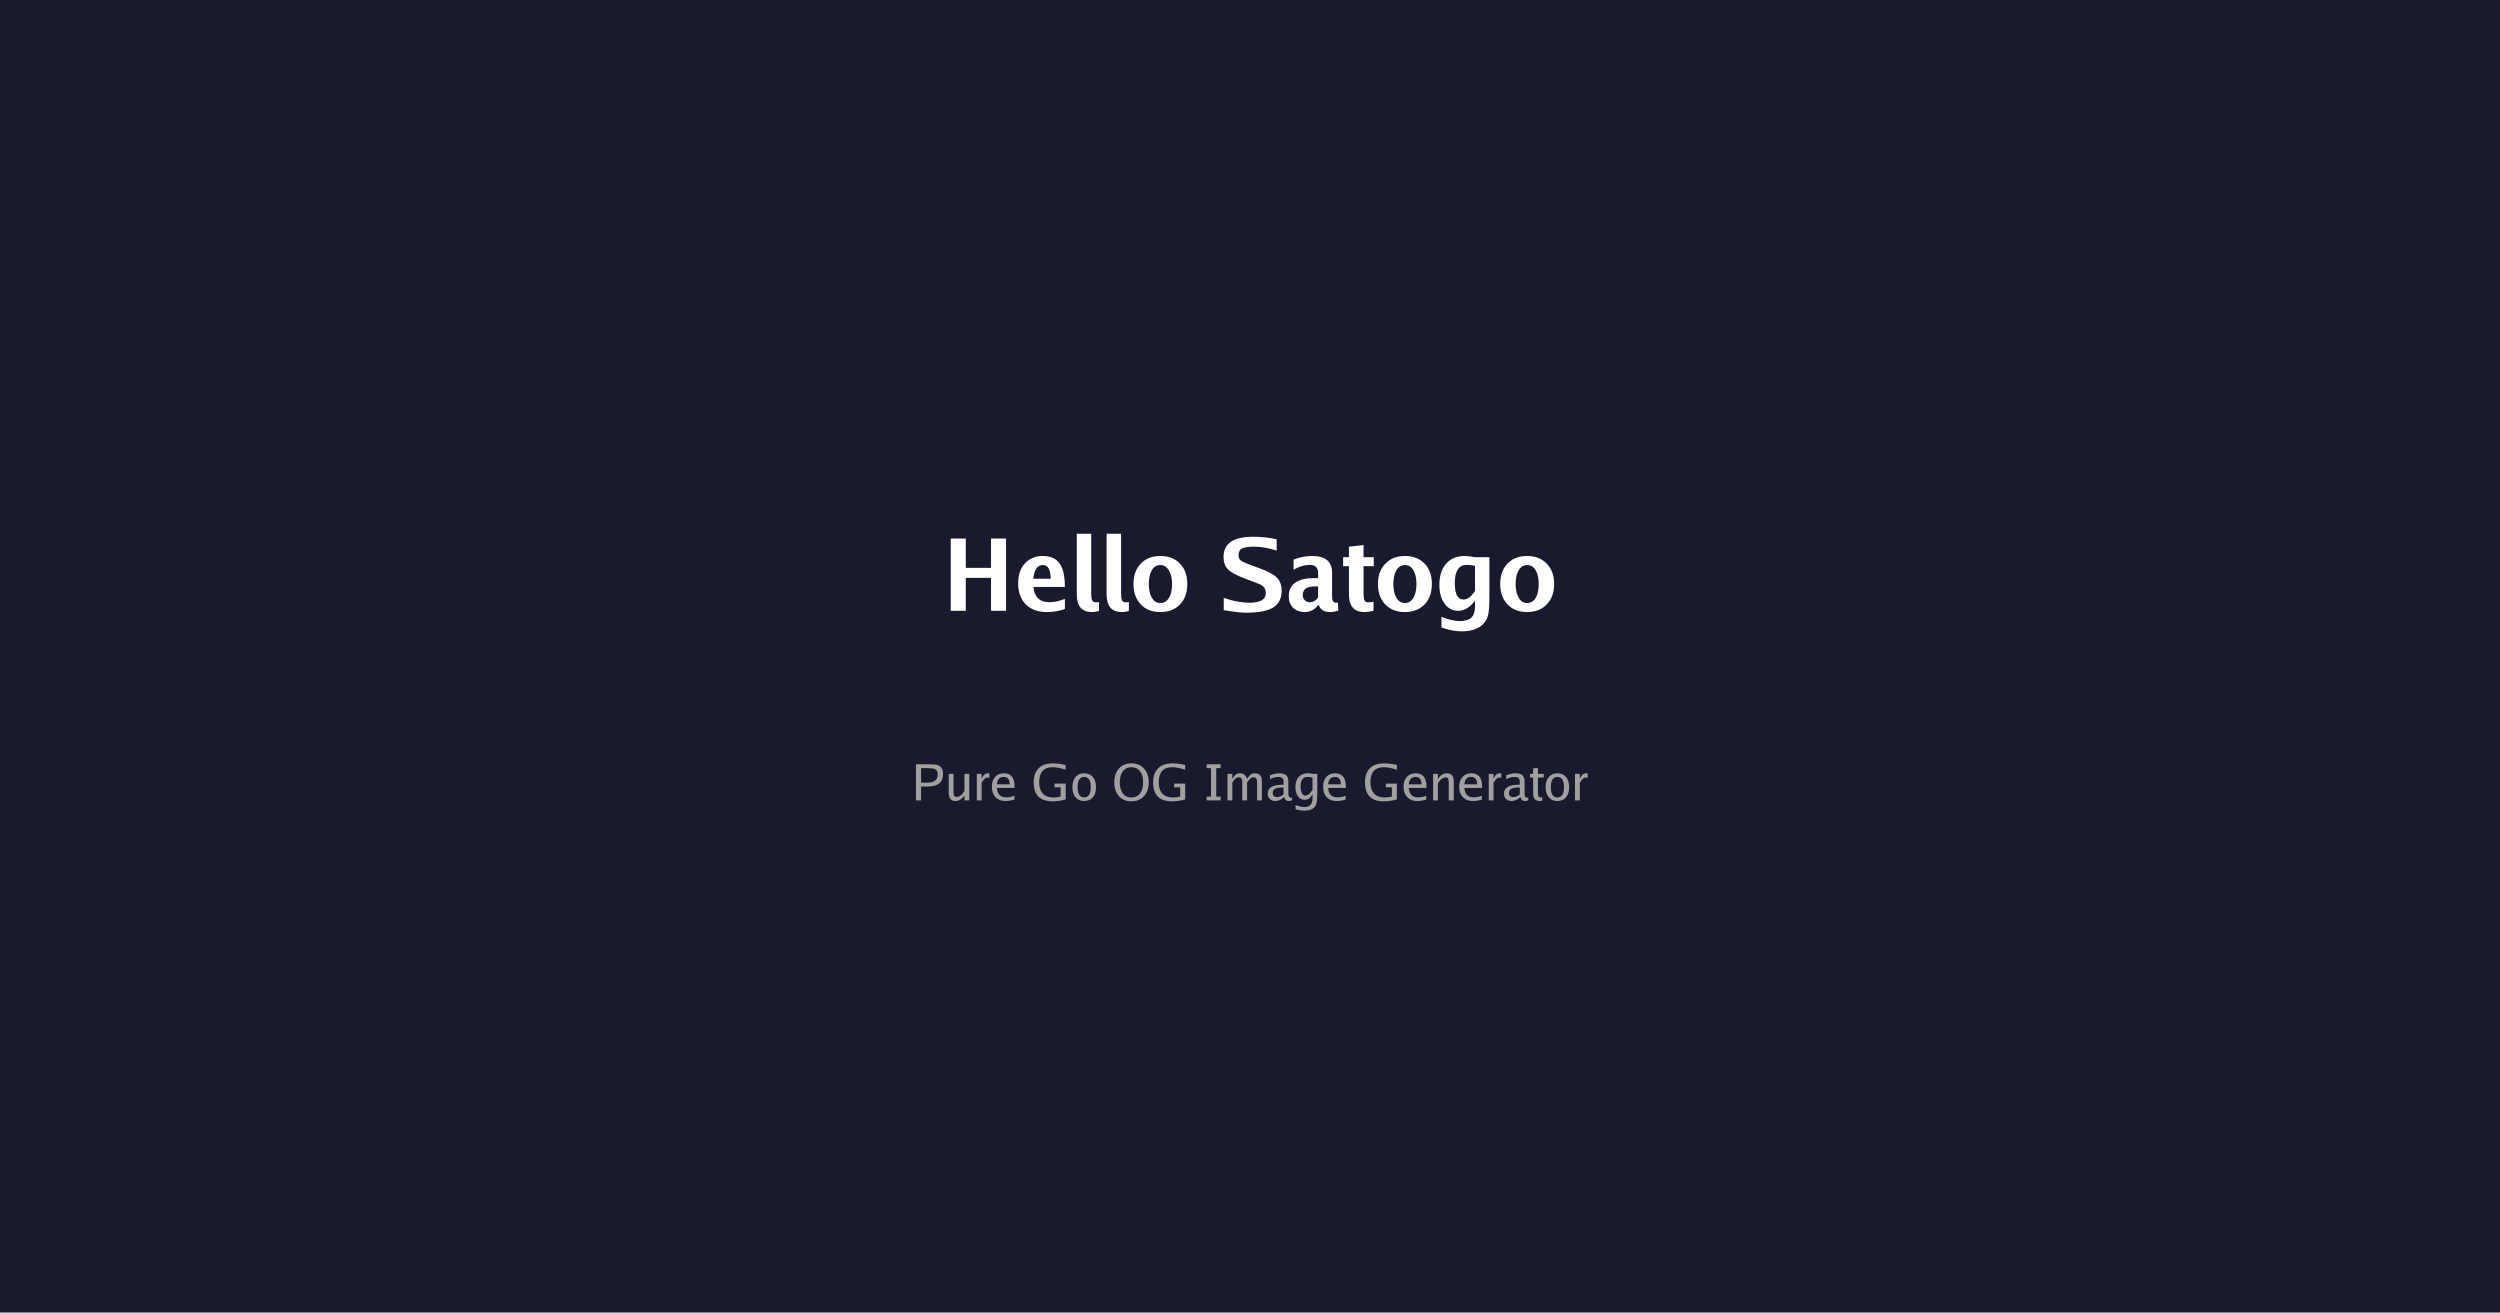
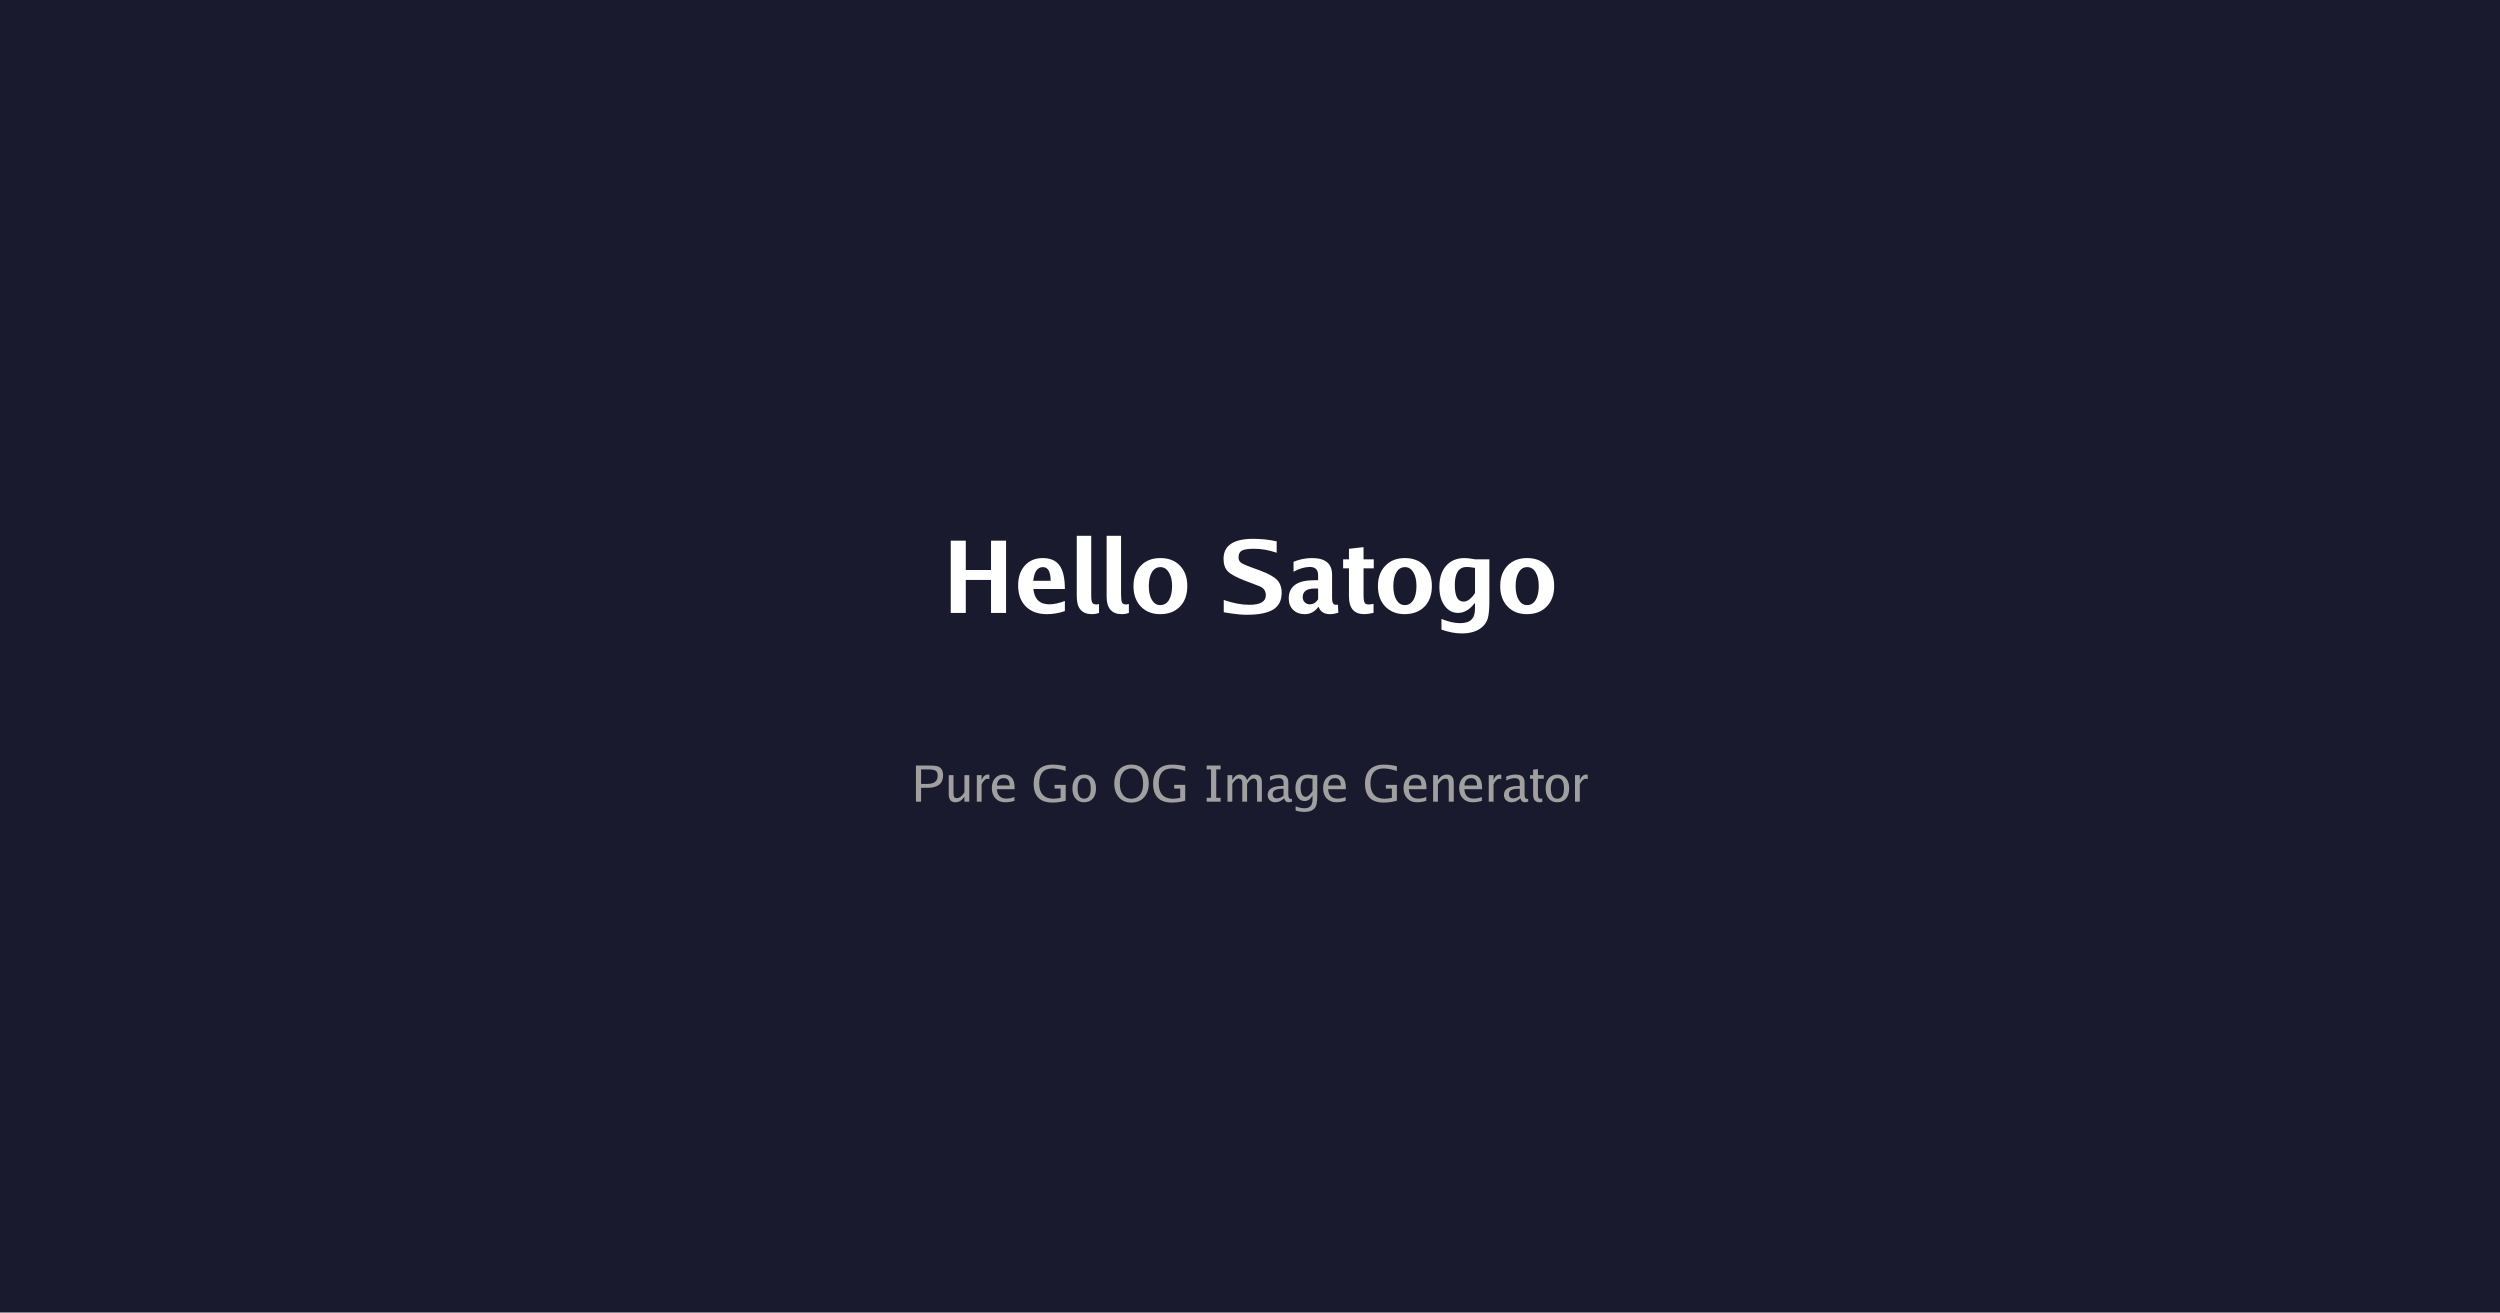
<svg xmlns="http://www.w3.org/2000/svg" width="1200" height="630" viewBox="0 0 1200 630">
  <rect x="0" y="0" width="1200" height="630" fill="#1a1a2e" />
-   <path d="M4.062 0L4.062 -34.69L11.28 -34.69L11.28 -20.61L23.39 -20.61L23.39 -34.69L30.61 -34.69L30.61 0L23.39 0L23.39 -15.83L11.28 -15.83L11.28 0L4.062 0ZM34.67 0M58.84 -5.75L58.84 -0.875Q54.55 0.594 50.23 0.594Q43.8 0.594 40.09 -3.094Q36.41 -6.797 36.41 -13.22Q36.41 -19.17 39.62 -22.73Q42.86 -26.33 48.2 -26.33Q53.73 -26.33 56.28 -22.77Q58.84 -19.22 58.84 -11.48L43.72 -11.48Q44.45 -4.125 51.44 -4.125Q54.73 -4.125 58.84 -5.75M43.66 -15.41L52.01 -15.41Q52.01 -21.98 48.29 -21.98Q44.36 -21.98 43.66 -15.41ZM61.38 0M75.23 -4.266L75.23 0Q73.66 0.594 71.88 0.594Q64.55 0.594 64.55 -7.859L64.55 -37.02L71.48 -37.02L71.48 -8.766Q71.48 -5.859 71.97 -4.953Q72.47 -4.062 74.02 -4.062Q74.64 -4.062 75.23 -4.266ZM75.7 0M89.56 -4.266L89.56 0Q87.98 0.594 86.2 0.594Q78.88 0.594 78.88 -7.859L78.88 -37.02L85.81 -37.02L85.81 -8.766Q85.81 -5.859 86.29 -4.953Q86.79 -4.062 88.34 -4.062Q88.97 -4.062 89.56 -4.266ZM90.03 0M104.6 0.594Q98.78 0.594 95.27 -3.094Q91.77 -6.797 91.77 -12.88Q91.77 -19.02 95.28 -22.67Q98.8 -26.33 104.7 -26.33Q110.6 -26.33 114.1 -22.67Q117.6 -19.02 117.6 -12.92Q117.6 -6.703 114.1 -3.047Q110.6 0.594 104.6 0.594M104.6 -3.75Q107.3 -3.75 108.8 -6.188Q110.3 -8.656 110.3 -12.92Q110.3 -17.06 108.7 -19.53Q107.2 -21.98 104.7 -21.98Q102.1 -21.98 100.6 -19.53Q99.13 -17.06 99.13 -12.88Q99.13 -8.719 100.6 -6.234Q102.1 -3.75 104.6 -3.75ZM132.7 0M135.1 -0.312L135.1 -6.219Q141.8 -3.891 147.4 -3.891Q155.3 -3.891 155.3 -8.516Q155.3 -11.52 152.3 -12.8L149.1 -14.02L145.3 -15.47Q139.2 -17.8 137.1 -19.91Q135 -22.02 135 -25.91Q135 -35.56 149.2 -35.56Q155.1 -35.56 160.5 -34.36L160.5 -28.88Q154.9 -30.8 149.7 -30.8Q145.5 -30.8 143.8 -29.91Q142.2 -29.02 142.2 -26.72Q142.2 -25.27 143 -24.45Q143.8 -23.62 146 -22.78L148.7 -21.75L152.7 -20.28Q158.5 -18.12 160.7 -15.83Q162.9 -13.53 162.9 -9.641Q162.9 -4.203 158.9 -1.641Q154.8 0.891 146.1 0.891Q142.9 0.891 138.8 0.266L135.1 -0.312ZM164.7 0M189.9 -3.969L190.1 -0.078Q187.9 0.594 186.2 0.594Q181.9 0.594 180.7 -2.766L180.4 -2.766Q177.9 0.594 174 0.594Q170.5 0.594 168.4 -1.484Q166.3 -3.562 166.3 -6.938Q166.3 -15.7 178.6 -15.7L180.4 -15.7L180.4 -18.05Q180.4 -22.06 176.4 -22.06Q172.8 -22.06 168.6 -19.77L168.6 -24.55Q172.9 -26.33 177.5 -26.33Q187.1 -26.33 187.1 -18.28L187.1 -6.891Q187.1 -3.875 189 -3.875Q189.4 -3.875 189.9 -3.969M180.4 -6.5L180.4 -11.72L178.8 -11.72Q173 -11.72 173 -7.547Q173 -6.078 174 -5.094Q174.9 -4.125 176.4 -4.125Q178.8 -4.125 180.4 -6.5ZM191.4 0M207 -4.359L207 -0.031Q204.3 0.594 202.6 0.594Q195.2 0.594 195.2 -7.859L195.2 -21.41L192.4 -21.41L192.4 -25.73L195.2 -25.73L195.2 -30.78L202.2 -31.58L202.2 -25.73L207.1 -25.73L207.1 -21.41L202.2 -21.41L202.2 -8.766Q202.2 -5.859 202.7 -4.953Q203.1 -4.062 204.7 -4.062Q205.6 -4.062 207 -4.359ZM207.4 0M221.9 0.594Q216.2 0.594 212.6 -3.094Q209.1 -6.797 209.1 -12.88Q209.1 -19.02 212.7 -22.67Q216.2 -26.33 222.1 -26.33Q227.9 -26.33 231.5 -22.67Q235 -19.02 235 -12.92Q235 -6.703 231.5 -3.047Q227.9 0.594 221.9 0.594M222 -3.75Q224.6 -3.75 226.1 -6.188Q227.6 -8.656 227.6 -12.92Q227.6 -17.06 226.1 -19.53Q224.6 -21.98 222.1 -21.98Q219.5 -21.98 218 -19.53Q216.5 -17.06 216.5 -12.88Q216.5 -8.719 218 -6.234Q219.5 -3.75 222 -3.75ZM236.7 0M255.7 -21.61Q253 -22.06 251.8 -22.06Q246 -22.06 246 -13.39Q246 -5.422 250.2 -5.422Q253 -5.422 255.7 -9.547L255.7 -21.61M255.7 -4.859Q252 0 247.6 0Q243.6 0 241.1 -3.469Q238.6 -6.938 238.6 -12.47Q238.6 -18.89 241.8 -22.59Q245.1 -26.33 250.7 -26.33Q252.6 -26.33 255.7 -25.73L262.6 -25.73L262.6 -6.094Q262.6 -0.219 261.9 2.391Q261.2 5 259.1 6.828Q255.6 9.844 249.3 9.844Q244.8 9.844 239.6 8L239.6 2.891Q244.7 4.922 248.4 4.922Q252.2 4.922 253.9 3.281Q255.7 1.641 255.7 -2.047L255.7 -4.859ZM266.1 0M280.6 0.594Q274.8 0.594 271.3 -3.094Q267.8 -6.797 267.8 -12.88Q267.8 -19.02 271.3 -22.67Q274.8 -26.33 280.7 -26.33Q286.6 -26.33 290.1 -22.67Q293.7 -19.02 293.7 -12.92Q293.7 -6.703 290.1 -3.047Q286.6 0.594 280.6 0.594M280.7 -3.75Q283.3 -3.75 284.8 -6.188Q286.3 -8.656 286.3 -12.92Q286.3 -17.06 284.8 -19.53Q283.3 -21.98 280.7 -21.98Q278.2 -21.98 276.7 -19.53Q275.2 -17.06 275.2 -12.88Q275.2 -8.719 276.7 -6.234Q278.2 -3.75 280.7 -3.75Z" fill="#ffffff" transform="translate(452.3,293.2)" />
-   <path d="M1.953 0L1.953 -17.34L8.281 -17.34Q10.95 -17.34 12.12 -17.05Q13.3 -16.73 14.05 -15.83Q14.98 -14.7 14.98 -12.69Q14.98 -6.656 7.562 -6.656L4.422 -6.656L4.422 0L1.953 0M4.422 -8.516L7.453 -8.516Q12.38 -8.516 12.38 -12.5Q12.38 -14.3 11.36 -14.89Q10.34 -15.5 7.516 -15.5L4.422 -15.5L4.422 -8.516ZM16.02 0M25.23 0L25.23 -2.375Q23.41 0.297 20.94 0.297Q17.69 0.297 17.69 -3.594L17.69 -12.73L19.98 -12.73L19.98 -4.344Q19.98 -2.797 20.31 -2.25Q20.64 -1.703 21.53 -1.703Q23.5 -1.703 25.23 -4.484L25.23 -12.73L27.55 -12.73L27.55 0L25.23 0ZM29.36 0M31.17 0L31.17 -12.73L33.47 -12.73L33.47 -10.34Q34.53 -13.02 36.52 -13.02Q36.8 -13.02 37.19 -12.95L37.19 -10.8Q36.59 -11 36.22 -11Q34.88 -11 33.47 -8.391L33.47 0L31.17 0ZM37.36 0M46.95 -7.734Q46.95 -11.28 44.08 -11.28Q41.11 -11.28 40.83 -7.734L46.95 -7.734M49.24 -2.234L49.24 -0.406Q46.95 0.297 44.81 0.297Q41.88 0.297 40.11 -1.562Q38.38 -3.406 38.38 -6.516Q38.38 -9.5 39.92 -11.25Q41.47 -13.02 44.11 -13.02Q49.3 -13.02 49.3 -6.719L49.3 -6L40.8 -6Q41.13 -1.469 45.36 -1.469Q47.19 -1.469 49.24 -2.234ZM57.38 0M73.84 -8.062L73.84 -0.469Q70.75 0.438 67.55 0.438Q58.47 0.438 58.47 -8.641Q58.47 -13.05 60.83 -15.41Q63.17 -17.78 67.55 -17.78Q70.64 -17.78 73.81 -17L73.81 -14.72Q70.14 -15.94 67.55 -15.94Q61.11 -15.94 61.11 -8.672Q61.11 -5.156 62.88 -3.281Q64.66 -1.406 67.97 -1.406Q69.33 -1.406 71.39 -1.844L71.39 -6.266L68.5 -6.266L68.5 -8.062L73.84 -8.062ZM76.05 0M82.64 0.297Q80.06 0.297 78.56 -1.516Q77.06 -3.312 77.06 -6.359Q77.06 -9.453 78.56 -11.23Q80.09 -13.02 82.72 -13.02Q85.33 -13.02 86.86 -11.23Q88.38 -9.453 88.38 -6.391Q88.38 -3.25 86.86 -1.484Q85.33 0.297 82.64 0.297M82.67 -1.438Q85.87 -1.438 85.87 -6.422Q85.87 -11.28 82.72 -11.28Q79.55 -11.28 79.55 -6.359Q79.55 -1.438 82.67 -1.438ZM96.06 0M105.3 0.438Q101.6 0.438 99.37 -2.062Q97.16 -4.562 97.16 -8.672Q97.16 -12.83 99.39 -15.31Q101.6 -17.78 105.4 -17.78Q109.2 -17.78 111.4 -15.31Q113.7 -12.83 113.7 -8.703Q113.7 -4.484 111.4 -2.031Q109.2 0.438 105.3 0.438M105.3 -1.406Q108 -1.406 109.5 -3.312Q111 -5.219 111 -8.703Q111 -12.12 109.5 -14.03Q108 -15.94 105.4 -15.94Q102.8 -15.94 101.3 -14.03Q99.8 -12.12 99.8 -8.672Q99.8 -5.281 101.3 -3.344Q102.7 -1.406 105.3 -1.406ZM114.7 0M131.2 -8.062L131.2 -0.469Q128.1 0.438 124.9 0.438Q115.8 0.438 115.8 -8.641Q115.8 -13.05 118.2 -15.41Q120.5 -17.78 124.9 -17.78Q128 -17.78 131.2 -17L131.2 -14.72Q127.5 -15.94 124.9 -15.94Q118.5 -15.94 118.5 -8.672Q118.5 -5.156 120.2 -3.281Q122 -1.406 125.3 -1.406Q126.7 -1.406 128.8 -1.844L128.8 -6.266L125.9 -6.266L125.9 -8.062L131.2 -8.062ZM140.1 0M141.5 0L141.5 -1.844L143.6 -1.844L143.6 -15.5L141.5 -15.5L141.5 -17.34L148.2 -17.34L148.2 -15.5L146.1 -15.5L146.1 -1.844L148.2 -1.844L148.2 0L141.5 0ZM149.7 0M151.5 0L151.5 -12.73L153.8 -12.73L153.8 -10.34Q154.8 -11.97 155.6 -12.48Q156.3 -13.02 157.5 -13.02Q160 -13.02 160.9 -10.34Q162 -11.97 162.7 -12.48Q163.4 -13.02 164.6 -13.02Q168 -13.02 168 -9.266L168 0L165.7 0L165.7 -8.891Q165.7 -11.09 163.9 -11.09Q162.4 -11.09 160.9 -8.531L160.9 0L158.6 0L158.6 -8.891Q158.6 -11.09 156.8 -11.09Q155.3 -11.09 153.8 -8.531L153.8 0L151.5 0ZM169.7 0M178.7 -1.625Q176.6 0.297 174.5 0.297Q172.9 0.297 171.8 -0.688Q170.8 -1.656 170.8 -3.219Q170.8 -7.531 177.8 -7.531L178.4 -7.531L178.4 -9.062Q178.4 -11.28 176 -11.28Q174 -11.28 171.9 -10.16L171.9 -12.06Q174.2 -13.02 176.4 -13.02Q178.6 -13.02 179.7 -12.06Q180.7 -11.12 180.7 -9.062L180.7 -3.297Q180.7 -1.312 181.9 -1.312Q182.1 -1.312 182.4 -1.359L182.5 -0.078Q181.7 0.297 180.8 0.297Q179.2 0.297 178.7 -1.625M178.4 -2.875L178.4 -6.172L177.6 -6.188Q173.2 -6.188 173.2 -3.609Q173.2 -1.594 175.3 -1.594Q176.8 -1.594 178.4 -2.875ZM183 0M192.3 -5.062L192.3 -10.98Q190.7 -11.28 189.9 -11.28Q186.6 -11.28 186.6 -6.734Q186.6 -4.703 187.2 -3.5Q187.9 -2.312 189 -2.312Q190.5 -2.312 192.3 -5.062M192.3 -2.969Q190.9 -0.297 188.5 -0.297Q186.5 -0.297 185.3 -2Q184.1 -3.703 184.1 -6.453Q184.1 -9.578 185.7 -11.28Q187.2 -13.02 190.1 -13.02Q191.2 -13.02 192.3 -12.73L194.6 -12.73L194.6 -3.469Q194.6 -0.469 194.3 0.969Q194 2.391 193.2 3.312Q191.6 4.922 188.5 4.922Q186.2 4.922 184.2 4.234L184.2 2.234Q186.6 3.172 188.4 3.172Q192.3 3.172 192.3 -0.969L192.3 -2.969ZM196.3 0M205.9 -7.734Q205.9 -11.28 203.1 -11.28Q200.1 -11.28 199.8 -7.734L205.9 -7.734M208.2 -2.234L208.2 -0.406Q205.9 0.297 203.8 0.297Q200.9 0.297 199.1 -1.562Q197.4 -3.406 197.4 -6.516Q197.4 -9.5 198.9 -11.25Q200.5 -13.02 203.1 -13.02Q208.3 -13.02 208.3 -6.719L208.3 -6L199.8 -6Q200.1 -1.469 204.3 -1.469Q206.2 -1.469 208.2 -2.234ZM216.4 0M232.8 -8.062L232.8 -0.469Q229.7 0.438 226.5 0.438Q217.5 0.438 217.5 -8.641Q217.5 -13.05 219.8 -15.41Q222.2 -17.78 226.5 -17.78Q229.6 -17.78 232.8 -17L232.8 -14.72Q229.1 -15.94 226.5 -15.94Q220.1 -15.94 220.1 -8.672Q220.1 -5.156 221.9 -3.281Q223.6 -1.406 226.9 -1.406Q228.3 -1.406 230.4 -1.844L230.4 -6.266L227.5 -6.266L227.5 -8.062L232.8 -8.062ZM235 0M244.6 -7.734Q244.6 -11.28 241.8 -11.28Q238.8 -11.28 238.5 -7.734L244.6 -7.734M246.9 -2.234L246.9 -0.406Q244.6 0.297 242.5 0.297Q239.5 0.297 237.8 -1.562Q236 -3.406 236 -6.516Q236 -9.5 237.6 -11.25Q239.1 -13.02 241.8 -13.02Q247 -13.02 247 -6.719L247 -6L238.5 -6Q238.8 -1.469 243 -1.469Q244.9 -1.469 246.9 -2.234ZM248.4 0M250.2 0L250.2 -12.73L252.5 -12.73L252.5 -10.34Q254.3 -13.02 256.8 -13.02Q260.1 -13.02 260.1 -9.141L260.1 0L257.7 0L257.7 -8.391Q257.7 -9.922 257.4 -10.48Q257.1 -11.03 256.2 -11.03Q254.2 -11.03 252.5 -8.234L252.5 0L250.2 0ZM261.7 0M271.3 -7.734Q271.3 -11.28 268.4 -11.28Q265.5 -11.28 265.2 -7.734L271.3 -7.734M273.6 -2.234L273.6 -0.406Q271.3 0.297 269.2 0.297Q266.2 0.297 264.5 -1.562Q262.7 -3.406 262.7 -6.516Q262.7 -9.5 264.3 -11.25Q265.8 -13.02 268.5 -13.02Q273.7 -13.02 273.7 -6.719L273.7 -6L265.2 -6Q265.5 -1.469 269.7 -1.469Q271.5 -1.469 273.6 -2.234ZM275.1 0M276.9 0L276.9 -12.73L279.2 -12.73L279.2 -10.34Q280.2 -13.02 282.2 -13.02Q282.5 -13.02 282.9 -12.95L282.9 -10.8Q282.3 -11 281.9 -11Q280.6 -11 279.2 -8.391L279.2 0L276.9 0ZM283.1 0M292.1 -1.625Q290 0.297 287.9 0.297Q286.3 0.297 285.2 -0.688Q284.2 -1.656 284.2 -3.219Q284.2 -7.531 291.3 -7.531L291.8 -7.531L291.8 -9.062Q291.8 -11.28 289.4 -11.28Q287.4 -11.28 285.3 -10.16L285.3 -12.06Q287.6 -13.02 289.8 -13.02Q292 -13.02 293.1 -12.06Q294.1 -11.12 294.1 -9.062L294.1 -3.297Q294.1 -1.312 295.3 -1.312Q295.5 -1.312 295.8 -1.359L295.9 -0.078Q295.1 0.297 294.2 0.297Q292.6 0.297 292.1 -1.625M291.8 -2.875L291.8 -6.172L291 -6.188Q286.6 -6.188 286.6 -3.609Q286.6 -1.594 288.7 -1.594Q290.2 -1.594 291.8 -2.875ZM296.4 0M302.6 0.078Q301.9 0.297 301.3 0.297Q298.2 0.297 298.2 -3.516L298.2 -11L296.7 -11L296.7 -12.73L298.2 -12.73L298.2 -15.39L300.5 -15.61L300.5 -12.73L303.3 -12.73L303.3 -11L300.5 -11L300.5 -3.938Q300.5 -2.422 300.8 -1.922Q301 -1.438 301.8 -1.438Q302.3 -1.438 302.6 -1.578L302.6 0.078ZM303.2 0M309.8 0.297Q307.2 0.297 305.7 -1.516Q304.2 -3.312 304.2 -6.359Q304.2 -9.453 305.7 -11.23Q307.2 -13.02 309.9 -13.02Q312.5 -13.02 314 -11.23Q315.5 -9.453 315.5 -6.391Q315.5 -3.25 314 -1.484Q312.5 0.297 309.8 0.297M309.8 -1.438Q313 -1.438 313 -6.422Q313 -11.28 309.9 -11.28Q306.7 -11.28 306.7 -6.359Q306.7 -1.438 309.8 -1.438ZM316.5 0M318.3 0L318.3 -12.73L320.6 -12.73L320.6 -10.34Q321.7 -13.02 323.7 -13.02Q324 -13.02 324.4 -12.95L324.4 -10.8Q323.8 -11 323.4 -11Q322 -11 320.6 -8.391L320.6 0L318.3 0Z" fill="#a0a0a0" transform="translate(437.7,384.2)" />
+   <path d="M4.062 0L4.062 -34.69L11.28 -34.69L11.28 -20.61L23.39 -20.61L23.39 -34.69L30.61 -34.69L30.61 0L23.39 0L23.39 -15.83L11.28 -15.83L11.28 0L4.062 0ZM34.67 0M58.84 -5.75L58.84 -0.875Q54.55 0.594 50.23 0.594Q43.8 0.594 40.09 -3.094Q36.41 -6.797 36.41 -13.22Q36.41 -19.17 39.62 -22.73Q42.86 -26.33 48.2 -26.33Q53.73 -26.33 56.28 -22.77Q58.84 -19.22 58.84 -11.48L43.72 -11.48Q44.45 -4.125 51.44 -4.125Q54.73 -4.125 58.84 -5.75M43.66 -15.41L52.01 -15.41Q52.01 -21.98 48.29 -21.98Q44.36 -21.98 43.66 -15.41ZM61.38 0M75.23 -4.266L75.23 0Q73.66 0.594 71.88 0.594Q64.55 0.594 64.55 -7.859L64.55 -37.02L71.48 -37.02L71.48 -8.766Q71.48 -5.859 71.97 -4.953Q72.47 -4.062 74.02 -4.062Q74.64 -4.062 75.23 -4.266ZM75.7 0M89.56 -4.266L89.56 0Q87.98 0.594 86.2 0.594Q78.88 0.594 78.88 -7.859L78.88 -37.02L85.81 -37.02L85.81 -8.766Q85.81 -5.859 86.29 -4.953Q86.79 -4.062 88.34 -4.062Q88.97 -4.062 89.56 -4.266ZM90.03 0M104.6 0.594Q98.78 0.594 95.27 -3.094Q91.77 -6.797 91.77 -12.88Q91.77 -19.02 95.28 -22.67Q98.8 -26.33 104.7 -26.33Q110.6 -26.33 114.1 -22.67Q117.6 -19.02 117.6 -12.92Q117.6 -6.703 114.1 -3.047Q110.6 0.594 104.6 0.594M104.6 -3.75Q107.3 -3.75 108.8 -6.188Q110.3 -8.656 110.3 -12.92Q110.3 -17.06 108.7 -19.53Q107.2 -21.98 104.7 -21.98Q102.1 -21.98 100.6 -19.53Q99.13 -17.06 99.13 -12.88Q99.13 -8.719 100.6 -6.234Q102.1 -3.75 104.6 -3.75ZM132.7 0M135.1 -0.312L135.1 -6.219Q141.8 -3.891 147.4 -3.891Q155.3 -3.891 155.3 -8.516Q155.3 -11.52 152.3 -12.8L149.1 -14.02L145.3 -15.47Q139.2 -17.8 137.1 -19.91Q135 -22.02 135 -25.91Q135 -35.56 149.2 -35.56Q155.1 -35.56 160.5 -34.36L160.5 -28.88Q154.9 -30.8 149.7 -30.8Q145.5 -30.8 143.8 -29.91Q142.2 -29.02 142.2 -26.72Q142.2 -25.27 143 -24.45Q143.8 -23.62 146 -22.78L148.7 -21.75L152.7 -20.28Q158.5 -18.12 160.7 -15.83Q162.9 -13.53 162.9 -9.641Q162.9 -4.203 158.9 -1.641Q154.8 0.891 146.1 0.891Q142.9 0.891 138.8 0.266L135.1 -0.312ZM164.7 0M189.9 -3.969L190.1 -0.078Q187.9 0.594 186.2 0.594Q181.9 0.594 180.7 -2.766L180.4 -2.766Q177.9 0.594 174 0.594Q170.5 0.594 168.4 -1.484Q166.3 -3.562 166.3 -6.938Q166.3 -15.7 178.6 -15.7L180.4 -15.7L180.4 -18.05Q180.4 -22.06 176.4 -22.06Q172.8 -22.06 168.6 -19.77L168.6 -24.55Q172.9 -26.33 177.5 -26.33Q187.1 -26.33 187.1 -18.28L187.1 -6.891Q187.1 -3.875 189 -3.875Q189.4 -3.875 189.9 -3.969M180.4 -6.5L180.4 -11.72L178.8 -11.72Q173 -11.72 173 -7.547Q173 -6.078 174 -5.094Q174.9 -4.125 176.4 -4.125Q178.8 -4.125 180.4 -6.5ZM191.4 0M207 -4.359L207 -0.031Q204.3 0.594 202.6 0.594Q195.2 0.594 195.2 -7.859L195.2 -21.41L192.4 -21.41L192.4 -25.73L195.2 -25.73L195.2 -30.78L202.2 -31.58L202.2 -25.73L207.1 -25.73L207.1 -21.41L202.2 -21.41L202.2 -8.766Q202.2 -5.859 202.7 -4.953Q203.1 -4.062 204.7 -4.062Q205.6 -4.062 207 -4.359ZM207.4 0M221.9 0.594Q216.2 0.594 212.6 -3.094Q209.1 -6.797 209.1 -12.88Q209.1 -19.02 212.7 -22.67Q216.2 -26.33 222.1 -26.33Q227.9 -26.33 231.5 -22.67Q235 -19.02 235 -12.92Q235 -6.703 231.5 -3.047Q227.9 0.594 221.9 0.594M222 -3.75Q224.6 -3.75 226.1 -6.188Q227.6 -8.656 227.6 -12.92Q227.6 -17.06 226.1 -19.53Q224.6 -21.98 222.1 -21.98Q219.5 -21.98 218 -19.53Q216.5 -17.06 216.5 -12.88Q216.5 -8.719 218 -6.234Q219.5 -3.75 222 -3.75ZM236.7 0M255.7 -21.61Q253 -22.06 251.8 -22.06Q246 -22.06 246 -13.39Q246 -5.422 250.2 -5.422Q253 -5.422 255.7 -9.547L255.7 -21.61M255.7 -4.859Q252 0 247.6 0Q243.6 0 241.1 -3.469Q238.6 -6.938 238.6 -12.47Q238.6 -18.89 241.8 -22.59Q245.1 -26.33 250.7 -26.33Q252.6 -26.33 255.7 -25.73L262.6 -25.73L262.6 -6.094Q262.6 -0.219 261.9 2.391Q261.2 5 259.1 6.828Q255.6 9.844 249.3 9.844Q244.8 9.844 239.6 8L239.6 2.891Q244.7 4.922 248.4 4.922Q252.2 4.922 253.9 3.281Q255.7 1.641 255.7 -2.047L255.7 -4.859ZM266.1 0M280.6 0.594Q274.8 0.594 271.3 -3.094Q267.8 -6.797 267.8 -12.88Q267.8 -19.02 271.3 -22.67Q274.8 -26.33 280.7 -26.33Q286.6 -26.33 290.1 -22.67Q293.7 -19.02 293.7 -12.92Q293.7 -6.703 290.1 -3.047Q286.6 0.594 280.6 0.594M280.7 -3.75Q283.3 -3.75 284.8 -6.188Q286.3 -8.656 286.3 -12.92Q286.3 -17.06 284.8 -19.53Q283.3 -21.98 280.7 -21.98Q278.2 -21.98 276.7 -19.53Q275.2 -17.06 275.2 -12.88Q275.2 -8.719 276.7 -6.234Q278.2 -3.75 280.7 -3.75Z" fill="#ffffff" transform="translate(452.3,294.2)" />
+   <path d="M1.953 0L1.953 -17.34L8.281 -17.34Q10.95 -17.34 12.12 -17.05Q13.3 -16.73 14.05 -15.83Q14.98 -14.7 14.98 -12.69Q14.98 -6.656 7.562 -6.656L4.422 -6.656L4.422 0L1.953 0M4.422 -8.516L7.453 -8.516Q12.38 -8.516 12.38 -12.5Q12.38 -14.3 11.36 -14.89Q10.34 -15.5 7.516 -15.5L4.422 -15.5L4.422 -8.516ZM16.02 0M25.23 0L25.23 -2.375Q23.41 0.297 20.94 0.297Q17.69 0.297 17.69 -3.594L17.69 -12.73L19.98 -12.73L19.98 -4.344Q19.98 -2.797 20.31 -2.25Q20.64 -1.703 21.53 -1.703Q23.5 -1.703 25.23 -4.484L25.23 -12.73L27.55 -12.73L27.55 0L25.23 0ZM29.36 0M31.17 0L31.17 -12.73L33.47 -12.73L33.47 -10.34Q34.53 -13.02 36.52 -13.02Q36.8 -13.02 37.19 -12.95L37.19 -10.8Q36.59 -11 36.22 -11Q34.88 -11 33.47 -8.391L33.47 0L31.17 0ZM37.36 0M46.95 -7.734Q46.95 -11.28 44.08 -11.28Q41.11 -11.28 40.83 -7.734L46.95 -7.734M49.24 -2.234L49.24 -0.406Q46.95 0.297 44.81 0.297Q41.88 0.297 40.11 -1.562Q38.38 -3.406 38.38 -6.516Q38.38 -9.5 39.92 -11.25Q41.47 -13.02 44.11 -13.02Q49.3 -13.02 49.3 -6.719L49.3 -6L40.8 -6Q41.13 -1.469 45.36 -1.469Q47.19 -1.469 49.24 -2.234ZM57.38 0M73.84 -8.062L73.84 -0.469Q70.75 0.438 67.55 0.438Q58.47 0.438 58.47 -8.641Q58.47 -13.05 60.83 -15.41Q63.17 -17.78 67.55 -17.78Q70.64 -17.78 73.81 -17L73.81 -14.72Q70.14 -15.94 67.55 -15.94Q61.11 -15.94 61.11 -8.672Q61.11 -5.156 62.88 -3.281Q64.66 -1.406 67.97 -1.406Q69.33 -1.406 71.39 -1.844L71.39 -6.266L68.5 -6.266L68.5 -8.062L73.84 -8.062ZM76.05 0M82.64 0.297Q80.06 0.297 78.56 -1.516Q77.06 -3.312 77.06 -6.359Q77.06 -9.453 78.56 -11.23Q80.09 -13.02 82.72 -13.02Q85.33 -13.02 86.86 -11.23Q88.38 -9.453 88.38 -6.391Q88.38 -3.25 86.86 -1.484Q85.33 0.297 82.64 0.297M82.67 -1.438Q85.87 -1.438 85.87 -6.422Q85.87 -11.28 82.72 -11.28Q79.55 -11.28 79.55 -6.359Q79.55 -1.438 82.67 -1.438ZM96.06 0M105.3 0.438Q101.6 0.438 99.37 -2.062Q97.16 -4.562 97.16 -8.672Q97.16 -12.83 99.39 -15.31Q101.6 -17.78 105.4 -17.78Q109.2 -17.78 111.4 -15.31Q113.7 -12.83 113.7 -8.703Q113.7 -4.484 111.4 -2.031Q109.2 0.438 105.3 0.438M105.3 -1.406Q108 -1.406 109.5 -3.312Q111 -5.219 111 -8.703Q111 -12.12 109.5 -14.03Q108 -15.94 105.4 -15.94Q102.8 -15.94 101.3 -14.03Q99.8 -12.12 99.8 -8.672Q99.8 -5.281 101.3 -3.344Q102.7 -1.406 105.3 -1.406ZM114.7 0M131.2 -8.062L131.2 -0.469Q128.1 0.438 124.9 0.438Q115.8 0.438 115.8 -8.641Q115.8 -13.05 118.2 -15.41Q120.5 -17.78 124.9 -17.78Q128 -17.78 131.2 -17L131.2 -14.72Q127.5 -15.94 124.9 -15.94Q118.5 -15.94 118.5 -8.672Q118.5 -5.156 120.2 -3.281Q122 -1.406 125.3 -1.406Q126.7 -1.406 128.8 -1.844L128.8 -6.266L125.9 -6.266L125.9 -8.062L131.2 -8.062ZM140.1 0M141.5 0L141.5 -1.844L143.6 -1.844L143.6 -15.5L141.5 -15.5L141.5 -17.34L148.2 -17.34L148.2 -15.5L146.1 -15.5L146.1 -1.844L148.2 -1.844L148.2 0L141.5 0ZM149.7 0M151.5 0L151.5 -12.73L153.8 -12.73L153.8 -10.34Q154.8 -11.97 155.6 -12.48Q156.3 -13.02 157.5 -13.02Q160 -13.02 160.9 -10.34Q162 -11.97 162.7 -12.48Q163.4 -13.02 164.6 -13.02Q168 -13.02 168 -9.266L168 0L165.7 0L165.7 -8.891Q165.7 -11.09 163.9 -11.09Q162.4 -11.09 160.9 -8.531L160.9 0L158.6 0L158.6 -8.891Q158.6 -11.09 156.8 -11.09Q155.3 -11.09 153.8 -8.531L153.8 0L151.5 0ZM169.7 0M178.7 -1.625Q176.6 0.297 174.5 0.297Q172.9 0.297 171.8 -0.688Q170.8 -1.656 170.8 -3.219Q170.8 -7.531 177.8 -7.531L178.4 -7.531L178.4 -9.062Q178.4 -11.28 176 -11.28Q174 -11.28 171.9 -10.16L171.9 -12.06Q174.2 -13.02 176.4 -13.02Q178.6 -13.02 179.7 -12.06Q180.7 -11.12 180.7 -9.062L180.7 -3.297Q180.7 -1.312 181.9 -1.312Q182.1 -1.312 182.4 -1.359L182.5 -0.078Q181.7 0.297 180.8 0.297Q179.2 0.297 178.7 -1.625M178.4 -2.875L178.4 -6.172L177.6 -6.188Q173.2 -6.188 173.2 -3.609Q173.2 -1.594 175.3 -1.594Q176.8 -1.594 178.4 -2.875ZM183 0M192.3 -5.062L192.3 -10.98Q190.7 -11.28 189.9 -11.28Q186.6 -11.28 186.6 -6.734Q186.6 -4.703 187.2 -3.5Q187.9 -2.312 189 -2.312Q190.5 -2.312 192.3 -5.062M192.3 -2.969Q190.9 -0.297 188.5 -0.297Q186.5 -0.297 185.3 -2Q184.1 -3.703 184.1 -6.453Q184.1 -9.578 185.7 -11.28Q187.2 -13.02 190.1 -13.02Q191.2 -13.02 192.3 -12.73L194.6 -12.73L194.6 -3.469Q194.6 -0.469 194.3 0.969Q194 2.391 193.2 3.312Q191.6 4.922 188.5 4.922Q186.2 4.922 184.2 4.234L184.2 2.234Q186.6 3.172 188.4 3.172Q192.3 3.172 192.3 -0.969L192.3 -2.969ZM196.3 0M205.9 -7.734Q205.9 -11.28 203.1 -11.28Q200.1 -11.28 199.8 -7.734L205.9 -7.734M208.2 -2.234L208.2 -0.406Q205.9 0.297 203.8 0.297Q200.9 0.297 199.1 -1.562Q197.4 -3.406 197.4 -6.516Q197.4 -9.5 198.9 -11.25Q200.5 -13.02 203.1 -13.02Q208.3 -13.02 208.3 -6.719L208.3 -6L199.8 -6Q200.1 -1.469 204.3 -1.469Q206.2 -1.469 208.2 -2.234ZM216.4 0M232.8 -8.062L232.8 -0.469Q229.7 0.438 226.5 0.438Q217.5 0.438 217.5 -8.641Q217.5 -13.05 219.8 -15.41Q222.2 -17.78 226.5 -17.78Q229.6 -17.78 232.8 -17L232.8 -14.72Q229.1 -15.94 226.5 -15.94Q220.1 -15.94 220.1 -8.672Q220.1 -5.156 221.9 -3.281Q223.6 -1.406 226.9 -1.406Q228.3 -1.406 230.4 -1.844L230.4 -6.266L227.5 -6.266L227.5 -8.062L232.8 -8.062ZM235 0M244.6 -7.734Q244.6 -11.28 241.8 -11.28Q238.8 -11.28 238.5 -7.734L244.6 -7.734M246.9 -2.234L246.9 -0.406Q244.6 0.297 242.5 0.297Q239.5 0.297 237.8 -1.562Q236 -3.406 236 -6.516Q236 -9.5 237.6 -11.25Q239.1 -13.02 241.8 -13.02Q247 -13.02 247 -6.719L247 -6L238.5 -6Q238.8 -1.469 243 -1.469Q244.9 -1.469 246.9 -2.234ZM248.4 0M250.2 0L250.2 -12.73L252.5 -12.73L252.5 -10.34Q254.3 -13.02 256.8 -13.02Q260.1 -13.02 260.1 -9.141L260.1 0L257.7 0L257.7 -8.391Q257.7 -9.922 257.4 -10.48Q257.1 -11.03 256.2 -11.03Q254.2 -11.03 252.5 -8.234L252.5 0L250.2 0ZM261.7 0M271.3 -7.734Q271.3 -11.28 268.4 -11.28Q265.5 -11.28 265.2 -7.734L271.3 -7.734M273.6 -2.234L273.6 -0.406Q271.3 0.297 269.2 0.297Q266.2 0.297 264.5 -1.562Q262.7 -3.406 262.7 -6.516Q262.7 -9.5 264.3 -11.25Q265.8 -13.02 268.5 -13.02Q273.7 -13.02 273.7 -6.719L273.7 -6L265.2 -6Q265.5 -1.469 269.7 -1.469Q271.5 -1.469 273.6 -2.234ZM275.1 0M276.9 0L276.9 -12.73L279.2 -12.73L279.2 -10.34Q280.2 -13.02 282.2 -13.02Q282.5 -13.02 282.9 -12.95L282.9 -10.8Q282.3 -11 281.9 -11Q280.6 -11 279.2 -8.391L279.2 0L276.9 0ZM283.1 0M292.1 -1.625Q290 0.297 287.9 0.297Q286.3 0.297 285.2 -0.688Q284.2 -1.656 284.2 -3.219Q284.2 -7.531 291.3 -7.531L291.8 -7.531L291.8 -9.062Q291.8 -11.28 289.4 -11.28Q287.4 -11.28 285.3 -10.16L285.3 -12.06Q287.6 -13.02 289.8 -13.02Q292 -13.02 293.1 -12.06Q294.1 -11.12 294.1 -9.062L294.1 -3.297Q294.1 -1.312 295.3 -1.312Q295.5 -1.312 295.8 -1.359L295.9 -0.078Q295.1 0.297 294.2 0.297Q292.6 0.297 292.1 -1.625M291.8 -2.875L291.8 -6.172L291 -6.188Q286.6 -6.188 286.6 -3.609Q286.6 -1.594 288.7 -1.594Q290.2 -1.594 291.8 -2.875ZM296.4 0M302.6 0.078Q301.9 0.297 301.3 0.297Q298.2 0.297 298.2 -3.516L298.2 -11L296.7 -11L296.7 -12.73L298.2 -12.73L298.2 -15.39L300.5 -15.61L300.5 -12.73L303.3 -12.73L303.3 -11L300.5 -11L300.5 -3.938Q300.5 -2.422 300.8 -1.922Q301 -1.438 301.8 -1.438Q302.3 -1.438 302.6 -1.578L302.6 0.078ZM303.2 0M309.8 0.297Q307.2 0.297 305.7 -1.516Q304.2 -3.312 304.2 -6.359Q304.2 -9.453 305.7 -11.23Q307.2 -13.02 309.9 -13.02Q312.5 -13.02 314 -11.23Q315.5 -9.453 315.5 -6.391Q315.5 -3.25 314 -1.484Q312.5 0.297 309.8 0.297M309.8 -1.438Q313 -1.438 313 -6.422Q313 -11.28 309.9 -11.28Q306.7 -11.28 306.7 -6.359Q306.7 -1.438 309.8 -1.438ZM316.5 0M318.3 0L318.3 -12.73L320.6 -12.73L320.6 -10.34Q321.7 -13.02 323.7 -13.02Q324 -13.02 324.4 -12.95L324.4 -10.8Q323.8 -11 323.4 -11Q322 -11 320.6 -8.391L320.6 0L318.3 0Z" fill="#a0a0a0" transform="translate(437.7,384.8)" />
</svg>
